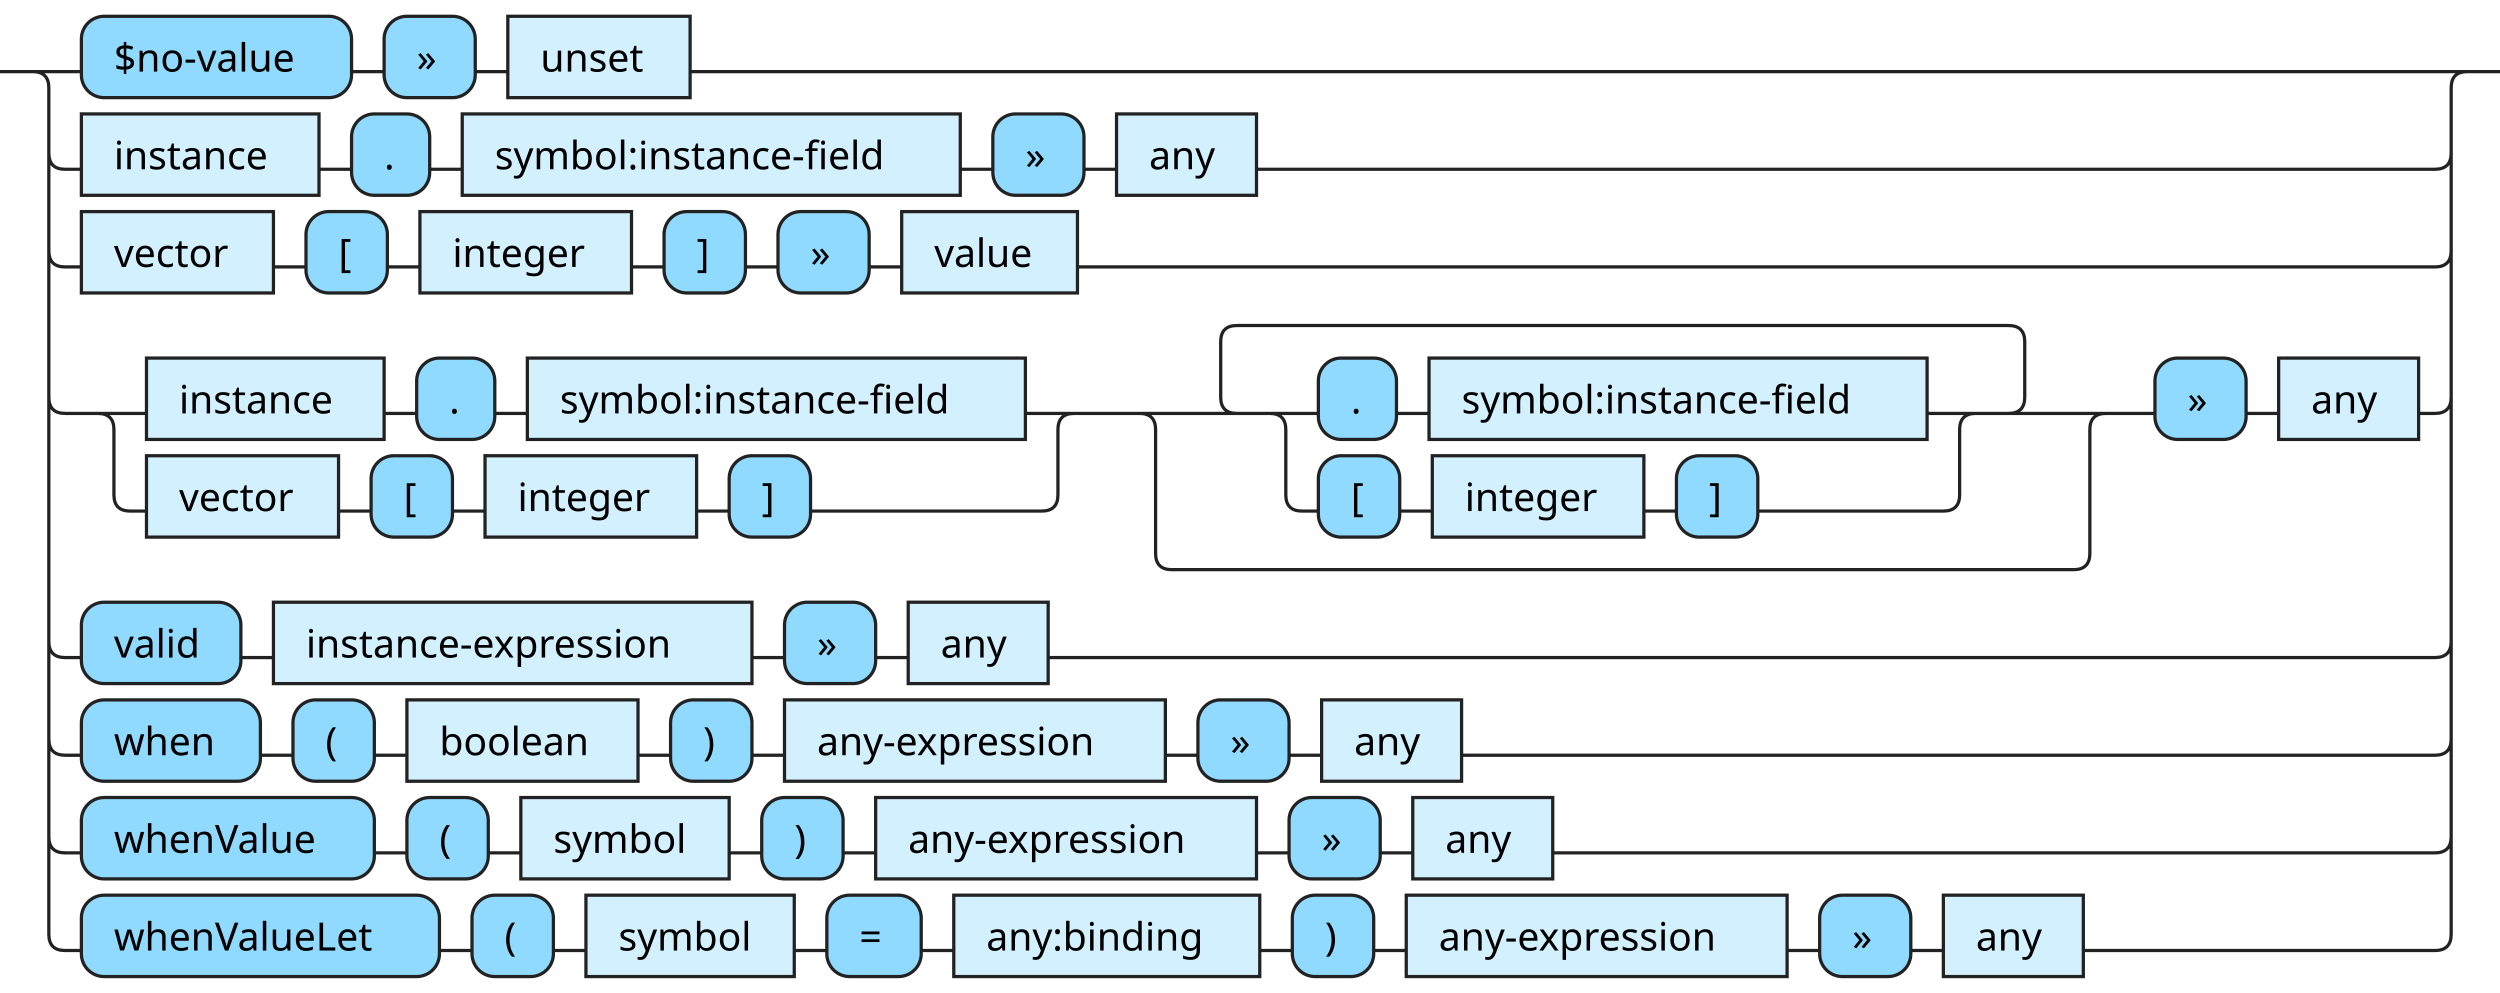
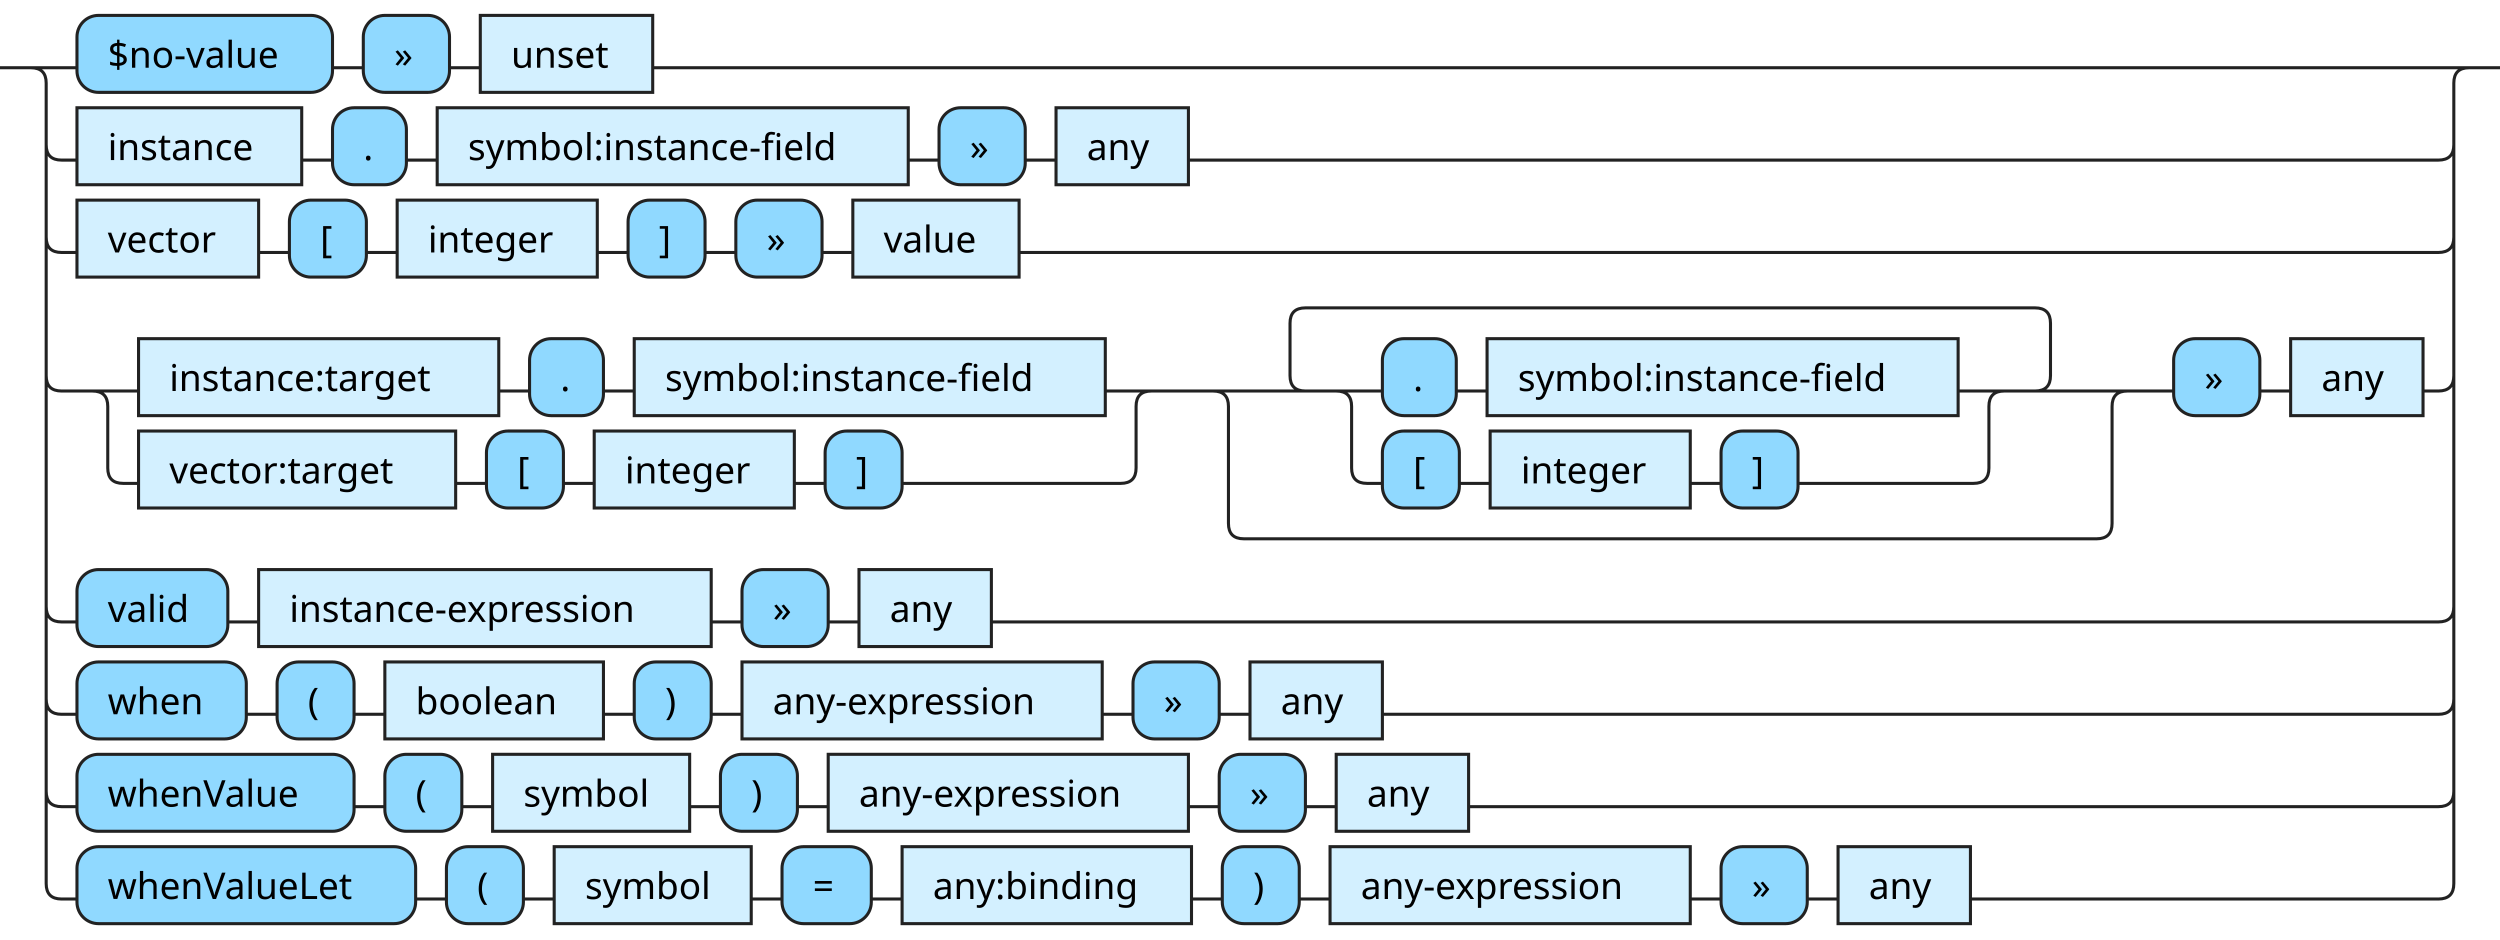
- <svg xmlns="http://www.w3.org/2000/svg" xmlns:xlink="http://www.w3.org/1999/xlink" version="1.1" width="768" height="305" viewbox="0 0 768 305">
+ <svg xmlns="http://www.w3.org/2000/svg" xmlns:xlink="http://www.w3.org/1999/xlink" version="1.1" width="812" height="305" viewbox="0 0 812 305">
  <defs>
    <style type="text/css">.c{fill:none;stroke:#222222;}.j{fill:#000000;font-family:Verdana,Sans-serif;font-size:12px;}.l{fill:#90d9ff;stroke:#222222;}.r{fill:#d3f0ff;stroke:#222222;}</style>
  </defs>
-   <path class="c" d="M0 22h25m83 0h10m28 0h10m56 0h551m-748 25q0 5 5 5h5m73 0h10m24 0h10m153 0h10m28 0h10m43 0h362q5 0 5-5m-738 30q0 5 5 5h5m59 0h10m25 0h10m65 0h10m25 0h10m28 0h10m54 0h417q5 0 5-5m-738 45q0 5 5 5h25m73 0h10m24 0h10m153 0h20m-305 0q5 0 5 5v20q0 5 5 5h5m59 0h10m25 0h10m65 0h10m25 0h71q5 0 5-5v-20q0-5 5-5m5 0h50m-5 0q-5 0-5-5v-17q0-5 5-5h237q5 0 5 5v17q0 5-5 5m-232 0h20m24 0h10m153 0h20m-222 0q5 0 5 5v20q0 5 5 5h5m25 0h10m65 0h10m25 0h57q5 0 5-5v-20q0-5 5-5m5 0h40m-302 0q5 0 5 5v38q0 5 5 5h277q5 0 5-5v-38q0-5 5-5m5 0h10m28 0h10m43 0h5q5 0 5-5m-738 75q0 5 5 5h5m49 0h10m147 0h10m28 0h10m43 0h426q5 0 5-5m-738 30q0 5 5 5h5m55 0h10m25 0h10m71 0h10m25 0h10m117 0h10m28 0h10m43 0h299q5 0 5-5m-738 30q0 5 5 5h5m90 0h10m25 0h10m64 0h10m25 0h10m117 0h10m28 0h10m43 0h271q5 0 5-5m-743-235q5 0 5 5v260q0 5 5 5h5m110 0h10m25 0h10m64 0h10m29 0h10m94 0h10m25 0h10m117 0h10m28 0h10m43 0h108q5 0 5-5v-260q0-5 5-5m5 0h5" />
+   <path class="c" d="M0 22h25m83 0h10m28 0h10m56 0h595m-792 25q0 5 5 5h5m73 0h10m24 0h10m153 0h10m28 0h10m43 0h406q5 0 5-5m-782 30q0 5 5 5h5m59 0h10m25 0h10m65 0h10m25 0h10m28 0h10m54 0h461q5 0 5-5m-782 45q0 5 5 5h25m117 0h10m24 0h10m153 0h20m-349 0q5 0 5 5v20q0 5 5 5h5m103 0h10m25 0h10m65 0h10m25 0h71q5 0 5-5v-20q0-5 5-5m5 0h50m-5 0q-5 0-5-5v-17q0-5 5-5h237q5 0 5 5v17q0 5-5 5m-232 0h20m24 0h10m153 0h20m-222 0q5 0 5 5v20q0 5 5 5h5m25 0h10m65 0h10m25 0h57q5 0 5-5v-20q0-5 5-5m5 0h40m-302 0q5 0 5 5v38q0 5 5 5h277q5 0 5-5v-38q0-5 5-5m5 0h10m28 0h10m43 0h5q5 0 5-5m-782 75q0 5 5 5h5m49 0h10m147 0h10m28 0h10m43 0h470q5 0 5-5m-782 30q0 5 5 5h5m55 0h10m25 0h10m71 0h10m25 0h10m117 0h10m28 0h10m43 0h343q5 0 5-5m-782 30q0 5 5 5h5m90 0h10m25 0h10m64 0h10m25 0h10m117 0h10m28 0h10m43 0h315q5 0 5-5m-787-235q5 0 5 5v260q0 5 5 5h5m110 0h10m25 0h10m64 0h10m29 0h10m94 0h10m25 0h10m117 0h10m28 0h10m43 0h152q5 0 5-5v-260q0-5 5-5m5 0h5" />
  <rect class="l" x="25" y="5" width="83" height="25" rx="7" />
  <text class="j" x="35" y="22">$no-value</text>
  <rect class="l" x="118" y="5" width="28" height="25" rx="7" />
  <text class="j" x="128" y="22">»</text>
  <a xlink:href="#unset">
    <rect class="r" x="156" y="5" width="56" height="25" />
    <text class="j" x="166" y="22">unset</text>
  </a>
  <a xlink:href="#instance">
    <rect class="r" x="25" y="35" width="73" height="25" />
    <text class="j" x="35" y="52">instance</text>
  </a>
  <rect class="l" x="108" y="35" width="24" height="25" rx="7" />
  <text class="j" x="118" y="52">.</text>
  <a xlink:href="#symbol:instance-field">
    <rect class="r" x="142" y="35" width="153" height="25" />
    <text class="j" x="152" y="52">symbol:instance-field</text>
  </a>
  <rect class="l" x="305" y="35" width="28" height="25" rx="7" />
  <text class="j" x="315" y="52">»</text>
  <a xlink:href="#any">
    <rect class="r" x="343" y="35" width="43" height="25" />
    <text class="j" x="353" y="52">any</text>
  </a>
  <a xlink:href="#vector">
    <rect class="r" x="25" y="65" width="59" height="25" />
    <text class="j" x="35" y="82">vector</text>
  </a>
  <rect class="l" x="94" y="65" width="25" height="25" rx="7" />
  <text class="j" x="104" y="82">[</text>
  <a xlink:href="#integer">
    <rect class="r" x="129" y="65" width="65" height="25" />
    <text class="j" x="139" y="82">integer</text>
  </a>
  <rect class="l" x="204" y="65" width="25" height="25" rx="7" />
  <text class="j" x="214" y="82">]</text>
  <rect class="l" x="239" y="65" width="28" height="25" rx="7" />
  <text class="j" x="249" y="82">»</text>
  <a xlink:href="#value">
    <rect class="r" x="277" y="65" width="54" height="25" />
    <text class="j" x="287" y="82">value</text>
  </a>
-   <a xlink:href="#instance">
-     <rect class="r" x="45" y="110" width="73" height="25" />
-     <text class="j" x="55" y="127">instance</text>
+   <a xlink:href="#instance:target">
+     <rect class="r" x="45" y="110" width="117" height="25" />
+     <text class="j" x="55" y="127">instance:target</text>
  </a>
-   <rect class="l" x="128" y="110" width="24" height="25" rx="7" />
-   <text class="j" x="138" y="127">.</text>
+   <rect class="l" x="172" y="110" width="24" height="25" rx="7" />
+   <text class="j" x="182" y="127">.</text>
  <a xlink:href="#symbol:instance-field">
-     <rect class="r" x="162" y="110" width="153" height="25" />
-     <text class="j" x="172" y="127">symbol:instance-field</text>
+     <rect class="r" x="206" y="110" width="153" height="25" />
+     <text class="j" x="216" y="127">symbol:instance-field</text>
  </a>
-   <a xlink:href="#vector">
-     <rect class="r" x="45" y="140" width="59" height="25" />
-     <text class="j" x="55" y="157">vector</text>
+   <a xlink:href="#vector:target">
+     <rect class="r" x="45" y="140" width="103" height="25" />
+     <text class="j" x="55" y="157">vector:target</text>
  </a>
-   <rect class="l" x="114" y="140" width="25" height="25" rx="7" />
-   <text class="j" x="124" y="157">[</text>
+   <rect class="l" x="158" y="140" width="25" height="25" rx="7" />
+   <text class="j" x="168" y="157">[</text>
  <a xlink:href="#integer">
-     <rect class="r" x="149" y="140" width="65" height="25" />
-     <text class="j" x="159" y="157">integer</text>
+     <rect class="r" x="193" y="140" width="65" height="25" />
+     <text class="j" x="203" y="157">integer</text>
  </a>
-   <rect class="l" x="224" y="140" width="25" height="25" rx="7" />
-   <text class="j" x="234" y="157">]</text>
-   <rect class="l" x="405" y="110" width="24" height="25" rx="7" />
-   <text class="j" x="415" y="127">.</text>
+   <rect class="l" x="268" y="140" width="25" height="25" rx="7" />
+   <text class="j" x="278" y="157">]</text>
+   <rect class="l" x="449" y="110" width="24" height="25" rx="7" />
+   <text class="j" x="459" y="127">.</text>
  <a xlink:href="#symbol:instance-field">
-     <rect class="r" x="439" y="110" width="153" height="25" />
-     <text class="j" x="449" y="127">symbol:instance-field</text>
+     <rect class="r" x="483" y="110" width="153" height="25" />
+     <text class="j" x="493" y="127">symbol:instance-field</text>
  </a>
-   <rect class="l" x="405" y="140" width="25" height="25" rx="7" />
-   <text class="j" x="415" y="157">[</text>
+   <rect class="l" x="449" y="140" width="25" height="25" rx="7" />
+   <text class="j" x="459" y="157">[</text>
  <a xlink:href="#integer">
-     <rect class="r" x="440" y="140" width="65" height="25" />
-     <text class="j" x="450" y="157">integer</text>
+     <rect class="r" x="484" y="140" width="65" height="25" />
+     <text class="j" x="494" y="157">integer</text>
  </a>
-   <rect class="l" x="515" y="140" width="25" height="25" rx="7" />
-   <text class="j" x="525" y="157">]</text>
-   <rect class="l" x="662" y="110" width="28" height="25" rx="7" />
-   <text class="j" x="672" y="127">»</text>
+   <rect class="l" x="559" y="140" width="25" height="25" rx="7" />
+   <text class="j" x="569" y="157">]</text>
+   <rect class="l" x="706" y="110" width="28" height="25" rx="7" />
+   <text class="j" x="716" y="127">»</text>
  <a xlink:href="#any">
-     <rect class="r" x="700" y="110" width="43" height="25" />
-     <text class="j" x="710" y="127">any</text>
+     <rect class="r" x="744" y="110" width="43" height="25" />
+     <text class="j" x="754" y="127">any</text>
  </a>
  <rect class="l" x="25" y="185" width="49" height="25" rx="7" />
  <text class="j" x="35" y="202">valid</text>
  <a xlink:href="#instance-expression">
    <rect class="r" x="84" y="185" width="147" height="25" />
    <text class="j" x="94" y="202">instance-expression</text>
  </a>
  <rect class="l" x="241" y="185" width="28" height="25" rx="7" />
  <text class="j" x="251" y="202">»</text>
  <a xlink:href="#any">
    <rect class="r" x="279" y="185" width="43" height="25" />
    <text class="j" x="289" y="202">any</text>
  </a>
  <rect class="l" x="25" y="215" width="55" height="25" rx="7" />
  <text class="j" x="35" y="232">when</text>
  <rect class="l" x="90" y="215" width="25" height="25" rx="7" />
  <text class="j" x="100" y="232">(</text>
  <a xlink:href="#boolean">
    <rect class="r" x="125" y="215" width="71" height="25" />
    <text class="j" x="135" y="232">boolean</text>
  </a>
  <rect class="l" x="206" y="215" width="25" height="25" rx="7" />
  <text class="j" x="216" y="232">)</text>
  <a xlink:href="#any-expression">
    <rect class="r" x="241" y="215" width="117" height="25" />
    <text class="j" x="251" y="232">any-expression</text>
  </a>
  <rect class="l" x="368" y="215" width="28" height="25" rx="7" />
  <text class="j" x="378" y="232">»</text>
  <a xlink:href="#any">
    <rect class="r" x="406" y="215" width="43" height="25" />
    <text class="j" x="416" y="232">any</text>
  </a>
  <rect class="l" x="25" y="245" width="90" height="25" rx="7" />
  <text class="j" x="35" y="262">whenValue</text>
  <rect class="l" x="125" y="245" width="25" height="25" rx="7" />
  <text class="j" x="135" y="262">(</text>
  <a xlink:href="#symbol">
    <rect class="r" x="160" y="245" width="64" height="25" />
    <text class="j" x="170" y="262">symbol</text>
  </a>
  <rect class="l" x="234" y="245" width="25" height="25" rx="7" />
  <text class="j" x="244" y="262">)</text>
  <a xlink:href="#any-expression">
    <rect class="r" x="269" y="245" width="117" height="25" />
    <text class="j" x="279" y="262">any-expression</text>
  </a>
  <rect class="l" x="396" y="245" width="28" height="25" rx="7" />
  <text class="j" x="406" y="262">»</text>
  <a xlink:href="#any">
    <rect class="r" x="434" y="245" width="43" height="25" />
    <text class="j" x="444" y="262">any</text>
  </a>
  <rect class="l" x="25" y="275" width="110" height="25" rx="7" />
  <text class="j" x="35" y="292">whenValueLet</text>
  <rect class="l" x="145" y="275" width="25" height="25" rx="7" />
  <text class="j" x="155" y="292">(</text>
  <a xlink:href="#symbol">
    <rect class="r" x="180" y="275" width="64" height="25" />
    <text class="j" x="190" y="292">symbol</text>
  </a>
  <rect class="l" x="254" y="275" width="29" height="25" rx="7" />
  <text class="j" x="264" y="292">=</text>
  <a xlink:href="#any:binding">
    <rect class="r" x="293" y="275" width="94" height="25" />
    <text class="j" x="303" y="292">any:binding</text>
  </a>
  <rect class="l" x="397" y="275" width="25" height="25" rx="7" />
  <text class="j" x="407" y="292">)</text>
  <a xlink:href="#any-expression">
    <rect class="r" x="432" y="275" width="117" height="25" />
    <text class="j" x="442" y="292">any-expression</text>
  </a>
  <rect class="l" x="559" y="275" width="28" height="25" rx="7" />
  <text class="j" x="569" y="292">»</text>
  <a xlink:href="#any">
    <rect class="r" x="597" y="275" width="43" height="25" />
    <text class="j" x="607" y="292">any</text>
  </a>
</svg>
